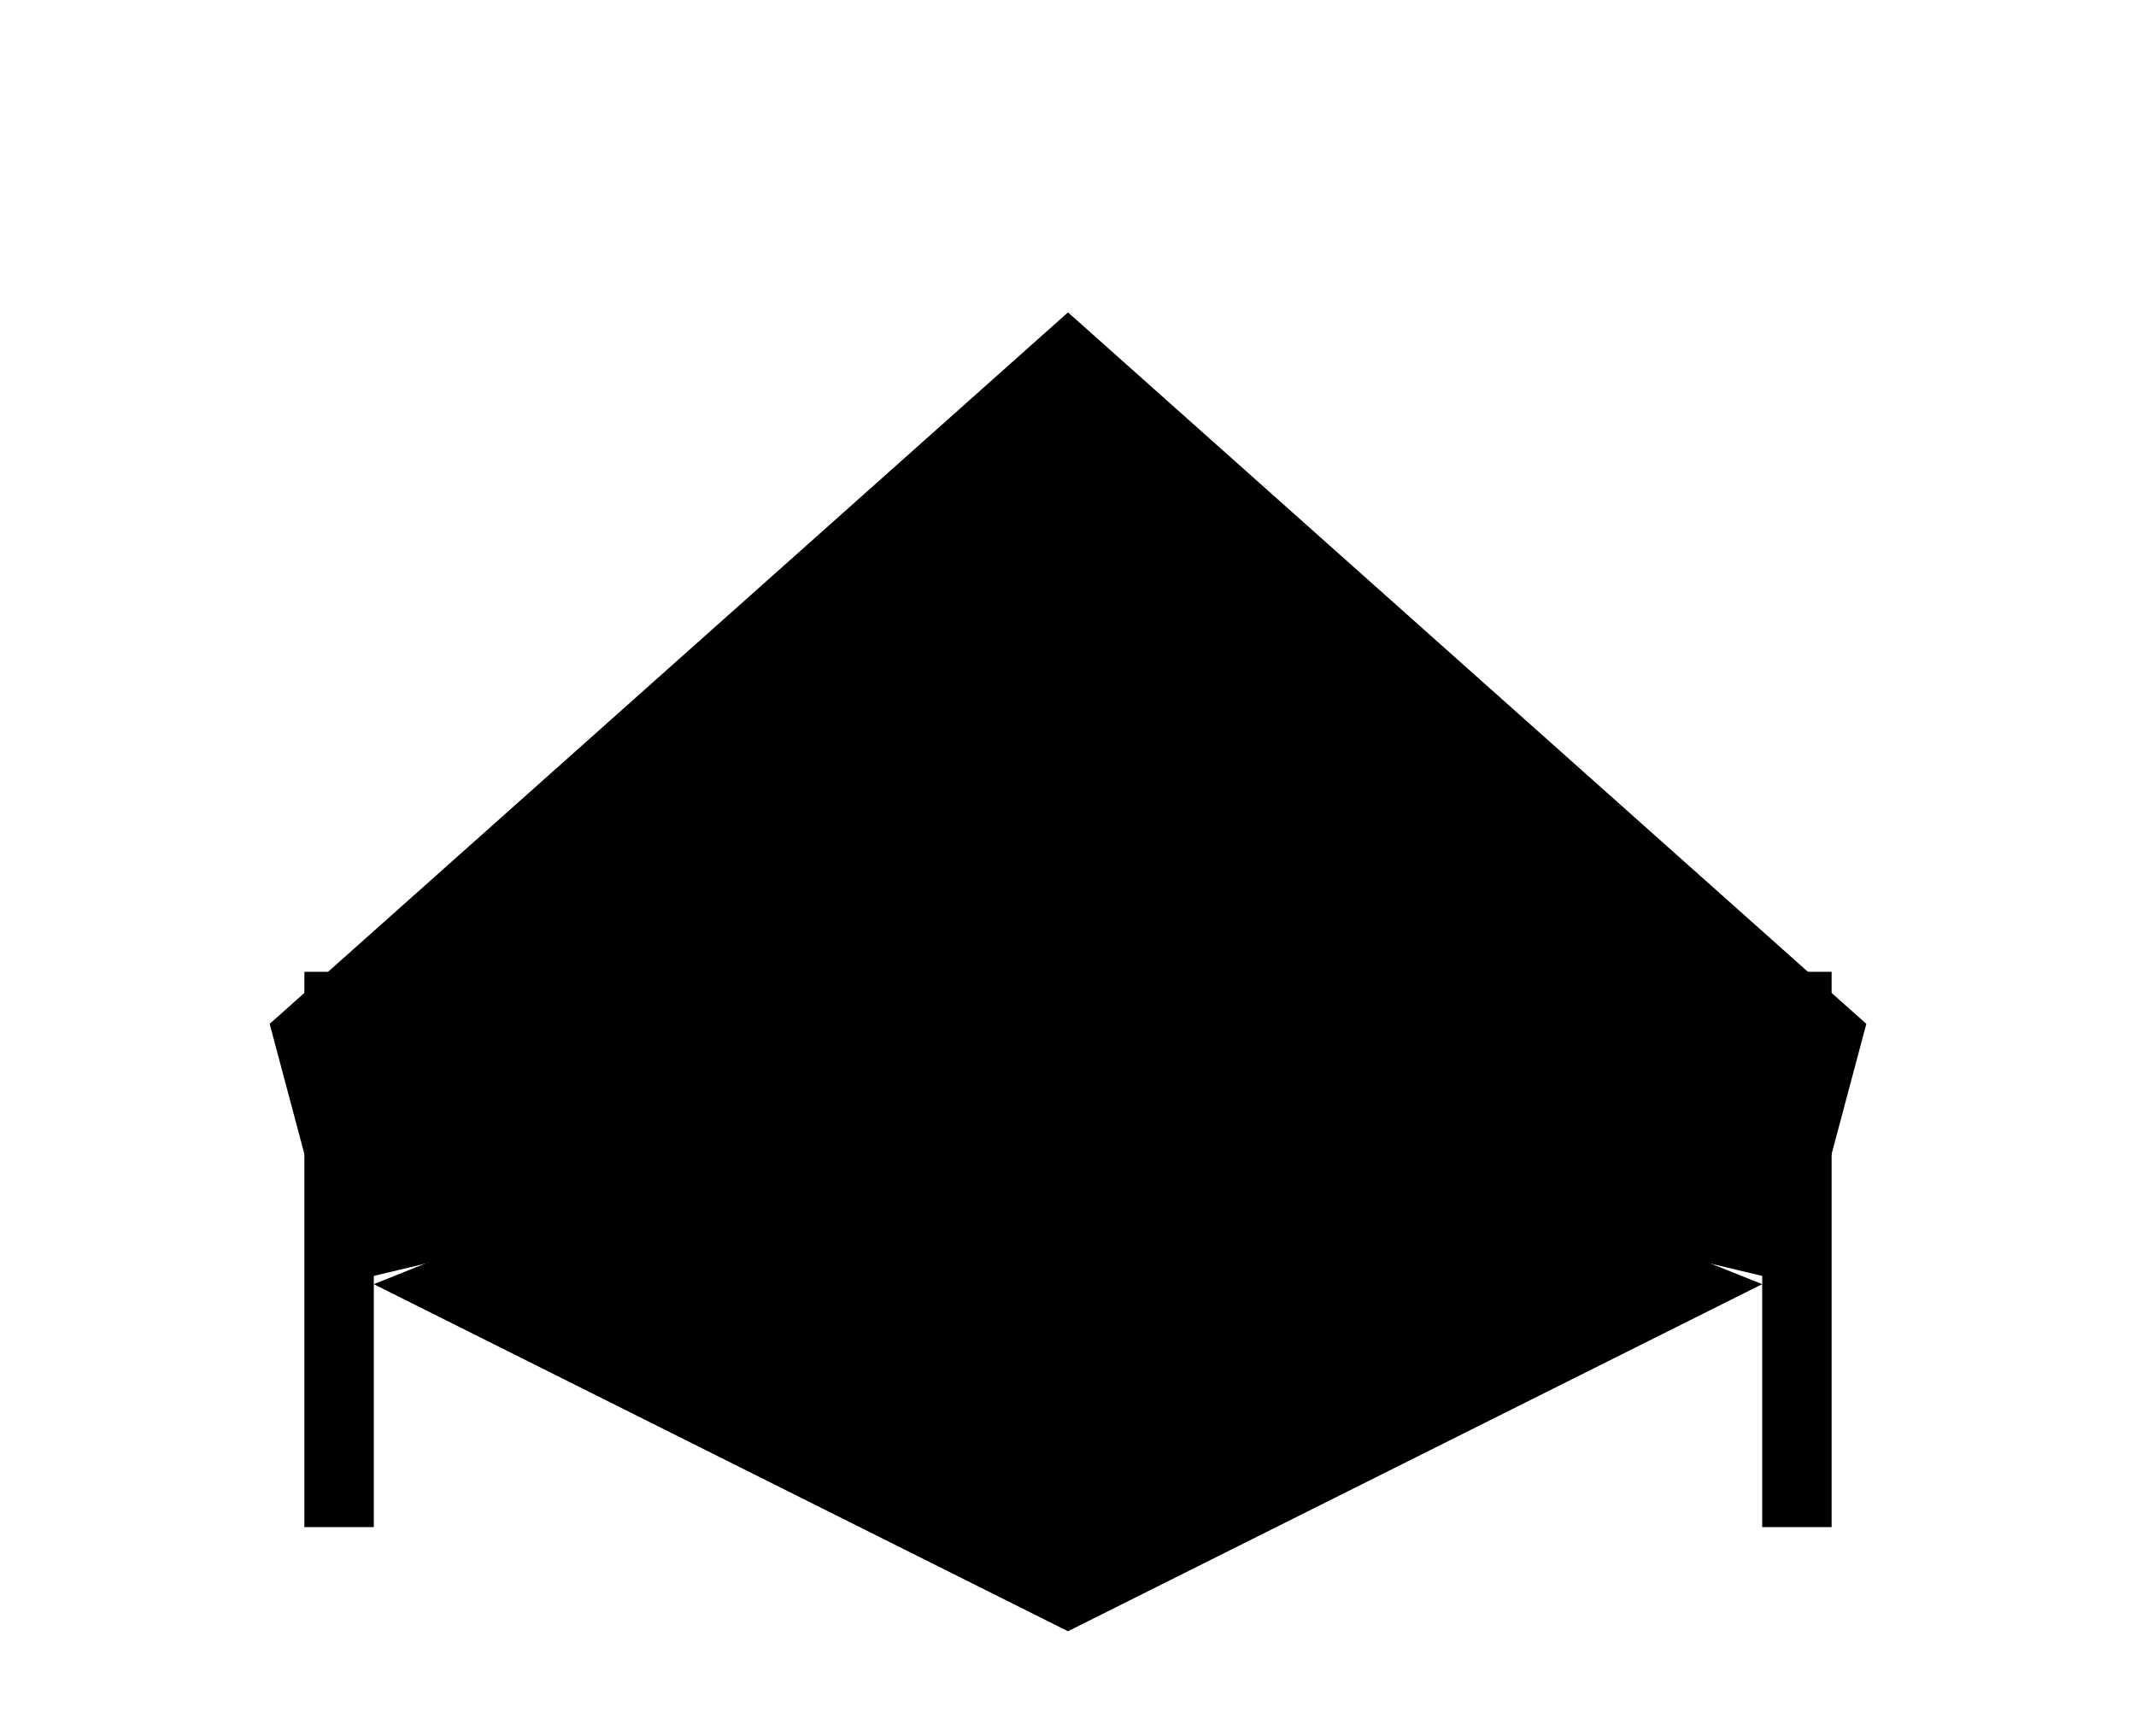
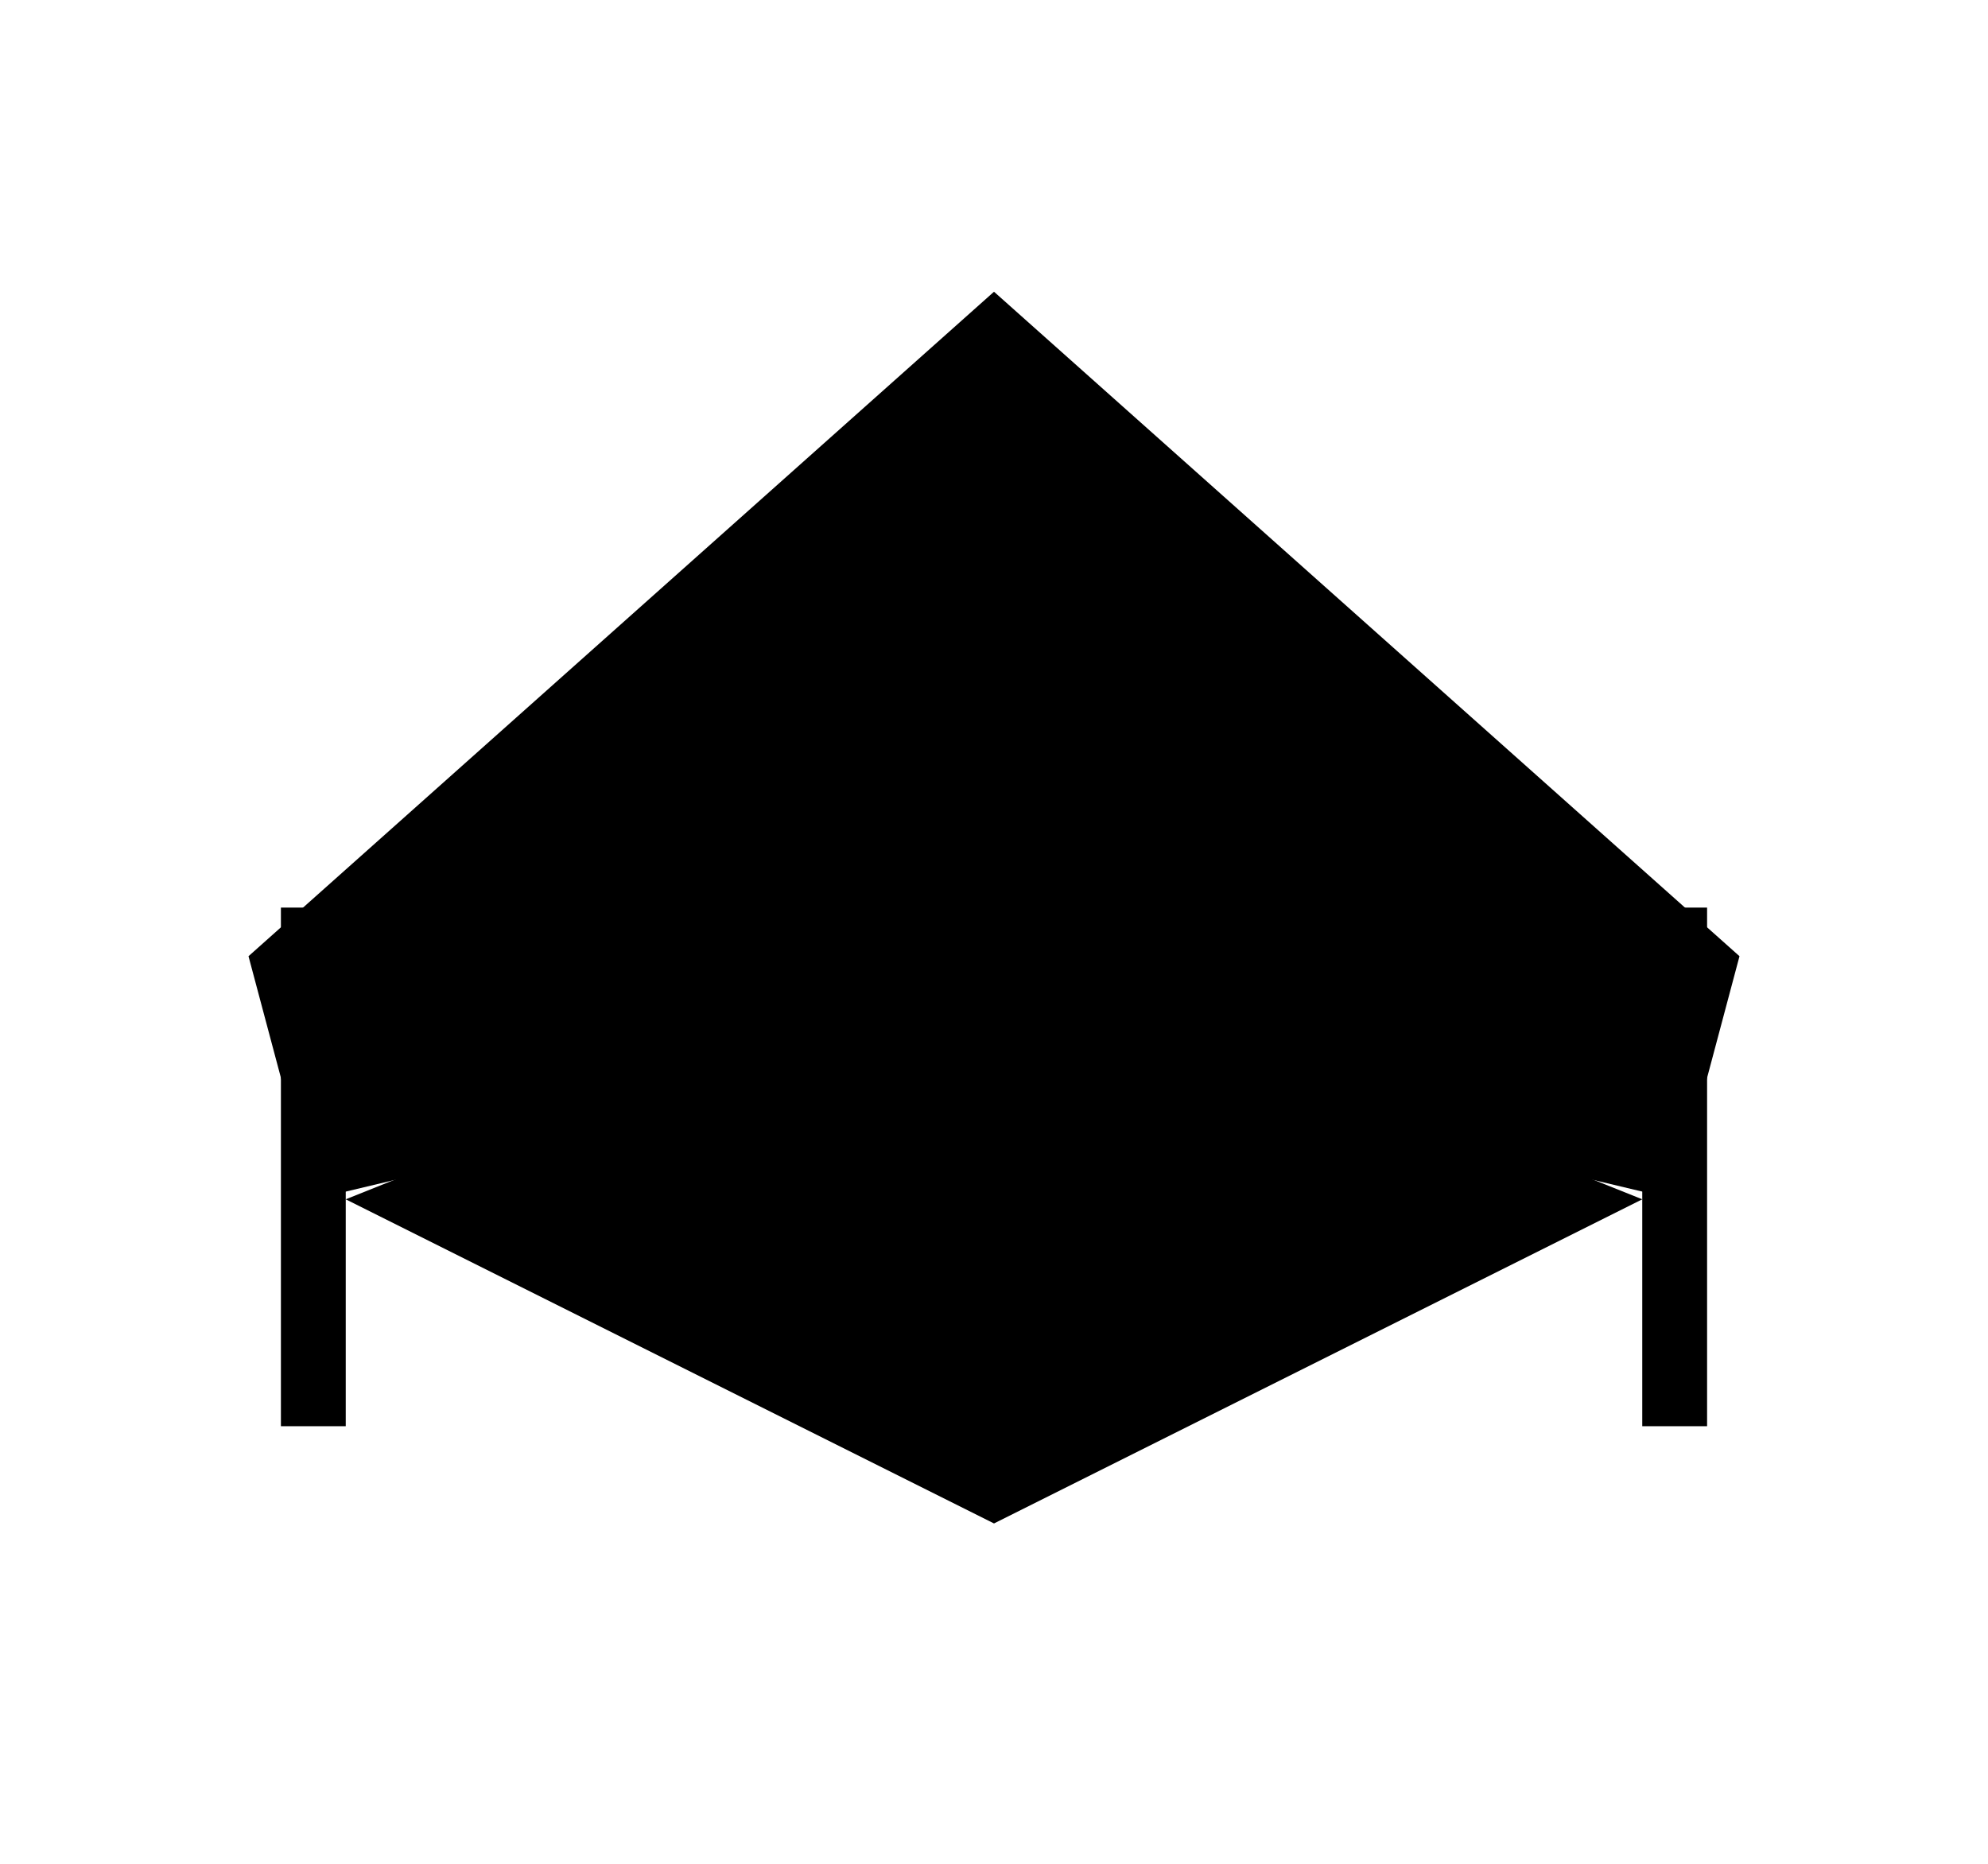
- <svg xmlns="http://www.w3.org/2000/svg" width="320" height="260" viewBox="0 0 240 200">
+ <svg xmlns="http://www.w3.org/2000/svg" width="320" height="300" viewBox="0 0 240 230">
  <polygon points="40,148 120,188 200,148 120,116" fill="{{shade}}" />
  <polygon points="28,118 120,36 120,128 36,148" fill="{{shade}}" />
  <polygon points="212,118 120,36 120,128 204,148" fill="{{roof}}" />
  <rect x="32" y="112" width="8" height="64" fill="{{post}}" />
  <rect x="200" y="112" width="8" height="64" fill="{{post}}" />
  <polygon points="56,124 120,58 184,124 120,162" fill="{{interior}}" />
</svg>
